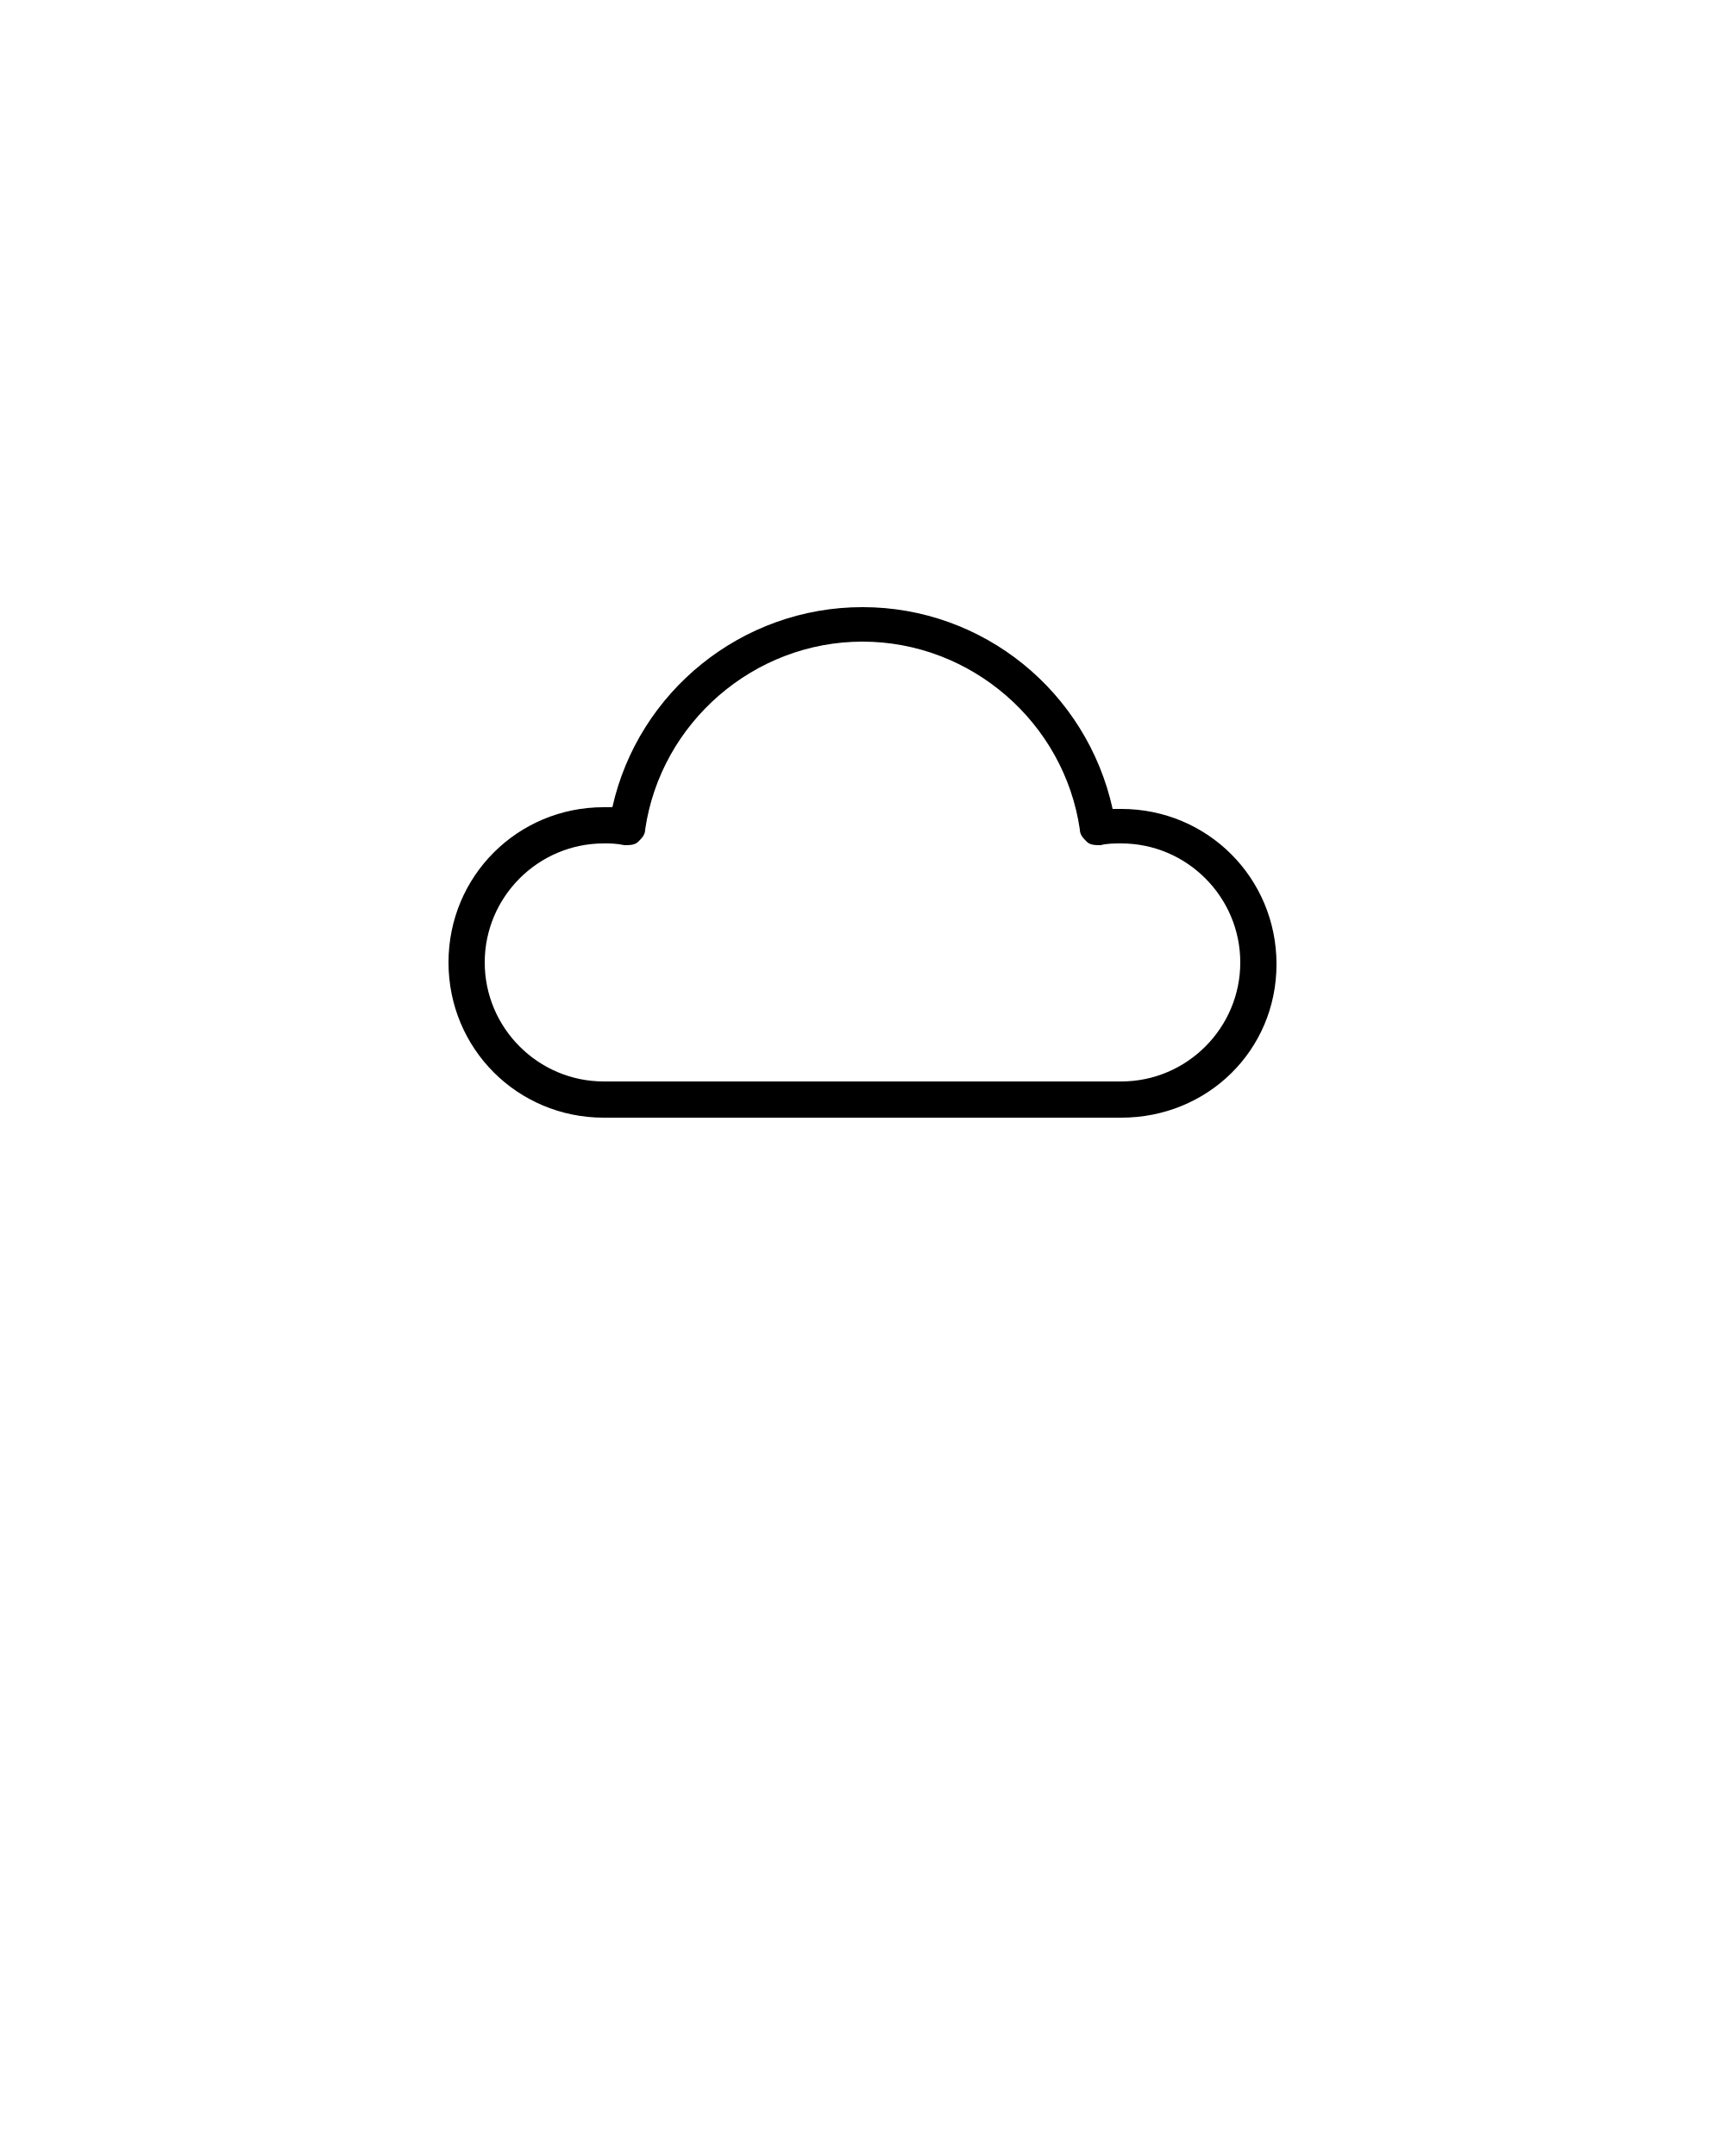
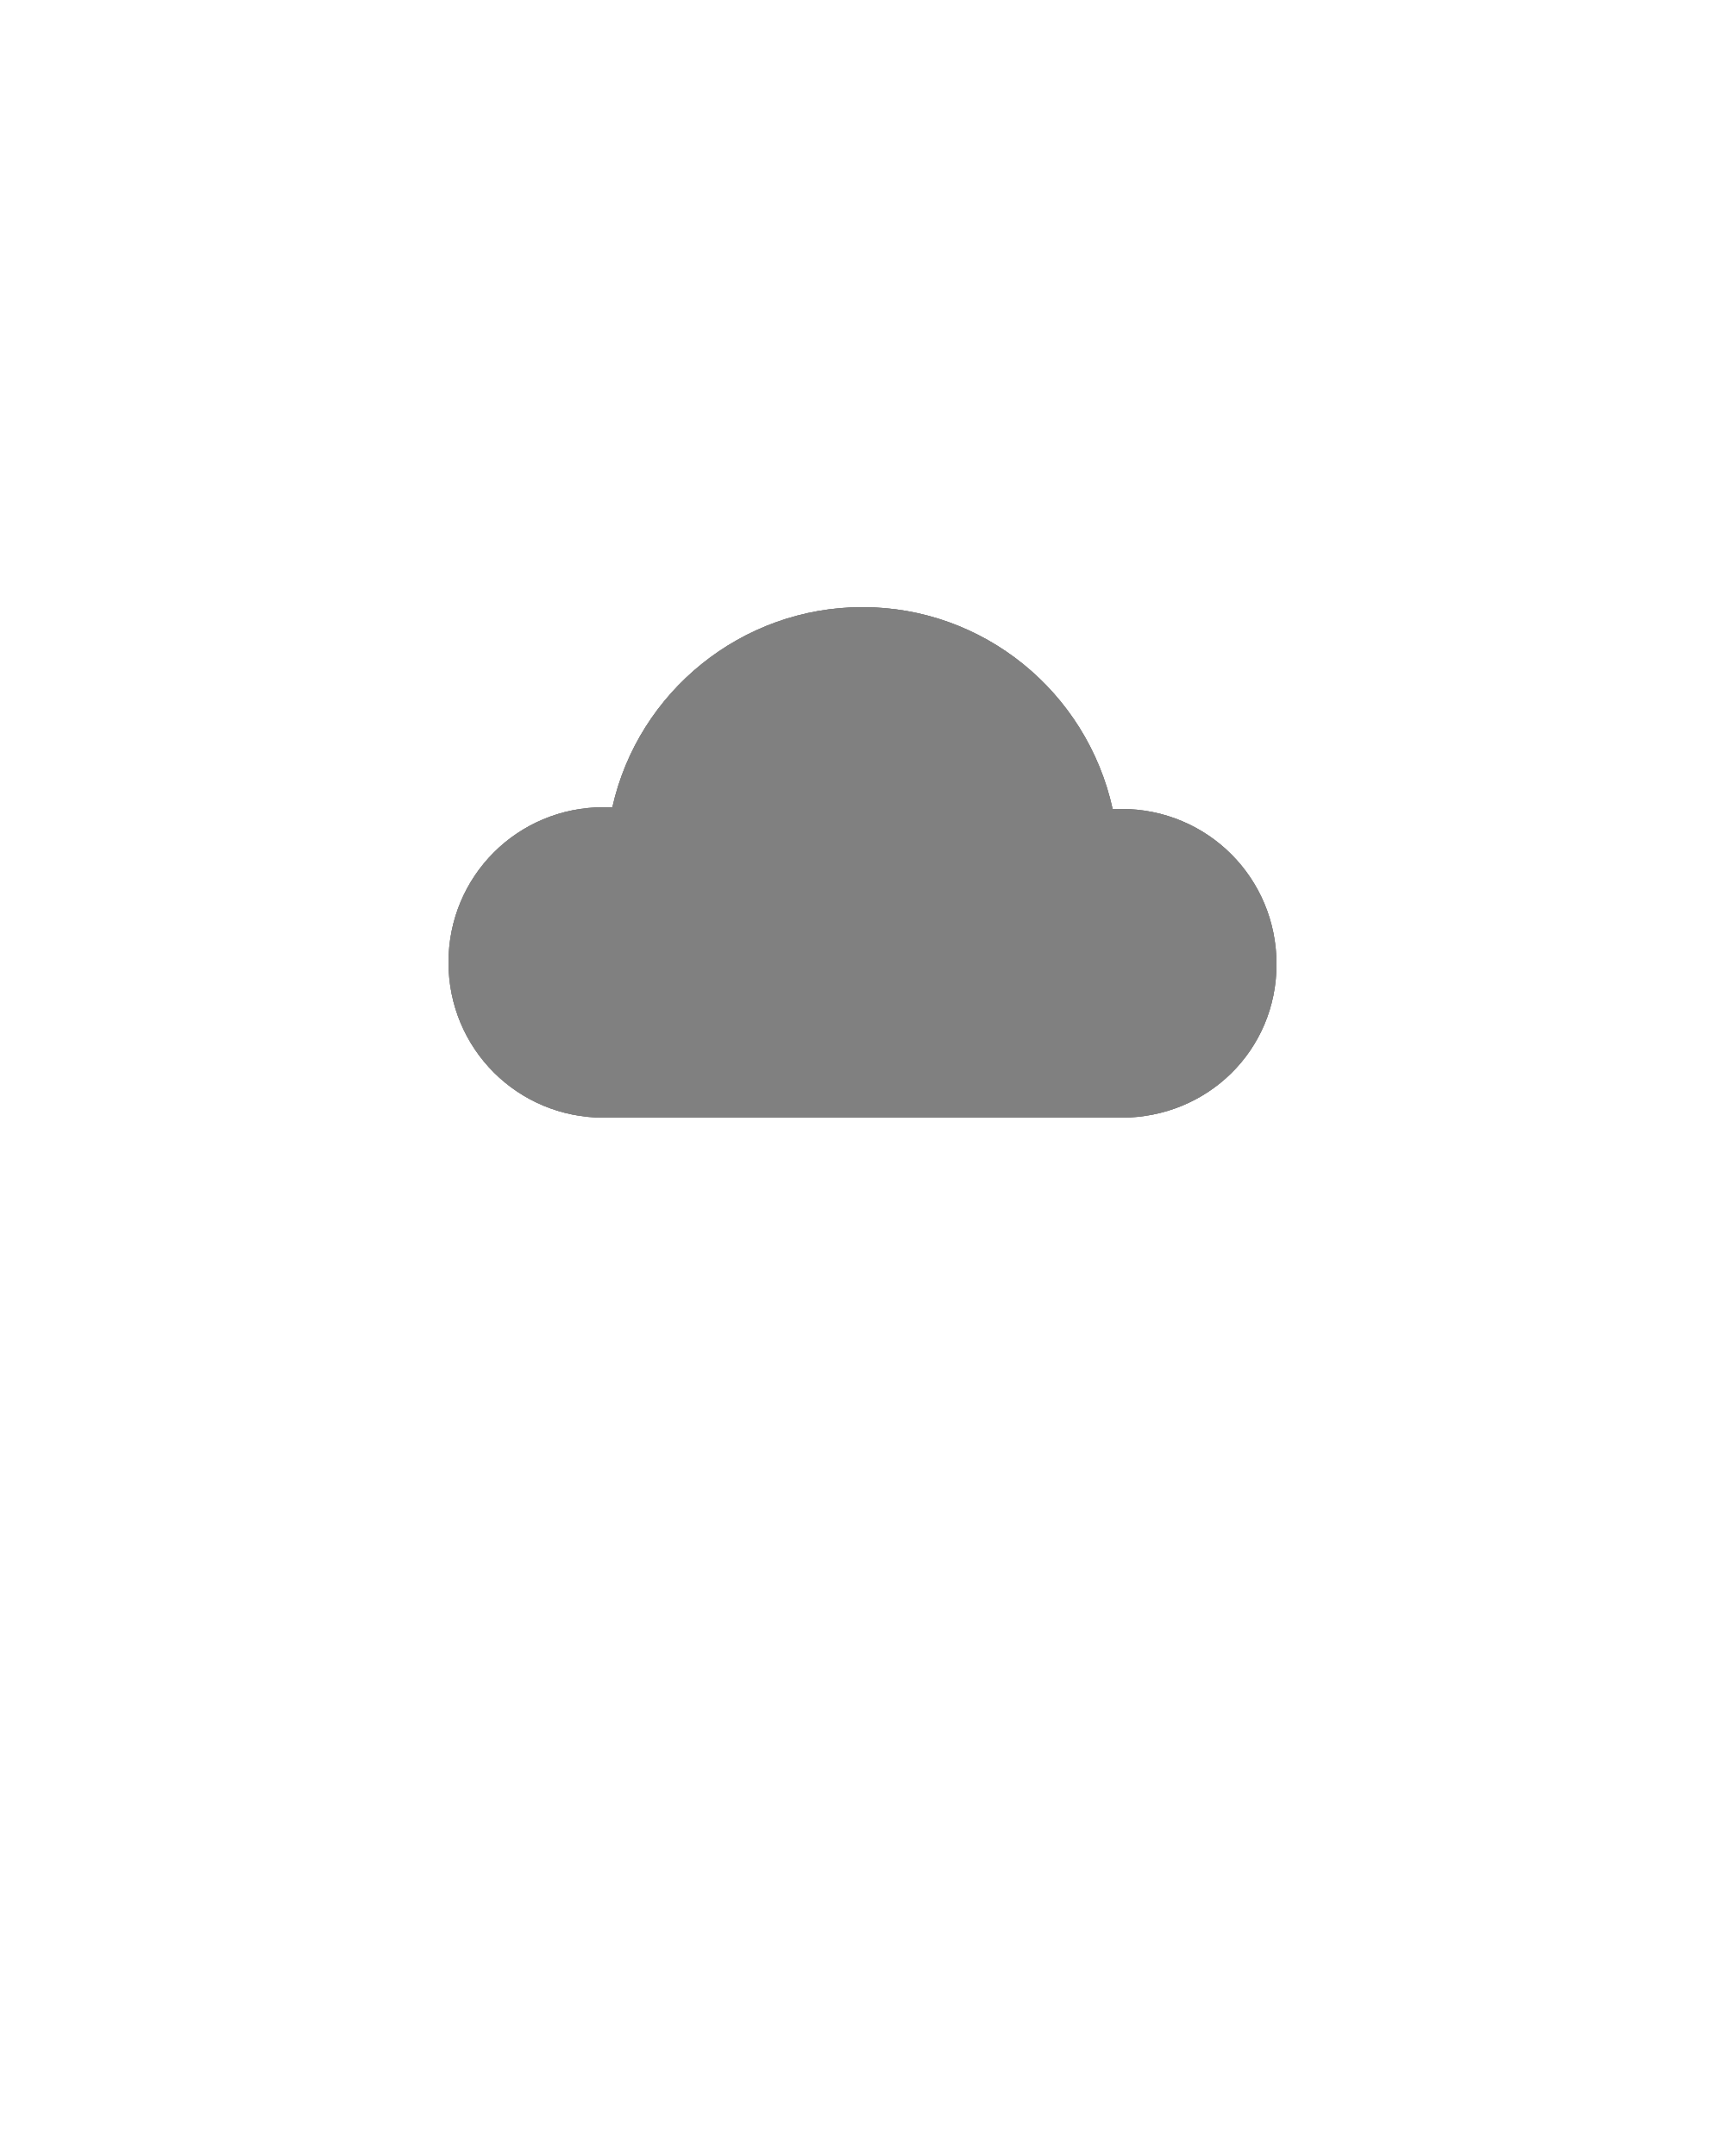
<svg xmlns="http://www.w3.org/2000/svg" version="1.1" x="0px" y="0px" viewBox="0 0 100 125" enable-background="new 0 0 100 100" xml:space="preserve">
-   <g>
-     <path fill="#000000" d="M65,64.8H35c-5,0-9-4-9-9s4-9,9-9c0.2,0,0.3,0,0.5,0C37,40.1,43,35.2,50,35.2s13,4.9,14.5,11.7   c0.2,0,0.4,0,0.5,0c5,0,9,4,9,9S70,64.8,65,64.8z M35,48.9c-3.8,0-6.9,3.1-6.9,6.9s3.1,6.9,6.9,6.9h30c3.8,0,6.9-3.1,6.9-6.9   s-3.1-6.9-6.9-6.9c-0.4,0-0.8,0-1.2,0.1c-0.3,0-0.6,0-0.8-0.2c-0.2-0.2-0.4-0.4-0.4-0.7c-0.9-6.2-6.3-10.9-12.6-10.9   s-11.7,4.7-12.6,10.9c0,0.3-0.2,0.5-0.4,0.7c-0.2,0.2-0.5,0.2-0.8,0.2C35.7,48.9,35.4,48.9,35,48.9z" />
-   </g>
+   <style type="text/css">
+     
+     @keyframes translateRight {
+       0% {
+         transform: translate(10px, -10px);
+         opacity: .5;
+       }
+       100% {
+         transform: translate(-15px, -15px);
+         opacity: .4;
+       }
+     }
+     @keyframes translateLeft {
+       0% {
+         transform: translate(-10px, -5px);
+         opacity: .8;
+       }
+       100% {
+         transform: translate(10px, -10px);
+         opacity: .2;
+       }
+     }
+     @keyframes translateDown {
+       0% {
+         transform: translateY(-3px);
+         opacity: .4
+       }
+       100% {
+         transform: translateY(3px);
+         opacity: 1;
+       }
+     }
+     #cloudThird {
+       animation: translateRight 8s ease-in-out infinite alternate;
+       fill: gray;
+     }
+     #cloudSecond {
+       animation: translateLeft 6s ease-in-out infinite alternate;
+       fill: gray;
+     }
+     #cloudFirst {
+       animation: translateDown 4s ease-in-out infinite alternate;
+       fill: gray;
+     }
+     
+   </style>
+   <path id="cloudThird" fill="#000000" d="M65,64.8H35c-5,0-9-4-9-9s4-9,9-9c0.2,0,0.3,0,0.5,0C37,40.1,43,35.2,50,35.2s13,4.9,14.5,11.7   c0.2,0,0.4,0,0.5,0c5,0,9,4,9,9S70,64.8,65,64.8z" />
+   <path id="cloudSecond" fill="#000000" d="M65,64.8H35c-5,0-9-4-9-9s4-9,9-9c0.2,0,0.3,0,0.5,0C37,40.1,43,35.2,50,35.2s13,4.9,14.5,11.7   c0.2,0,0.4,0,0.5,0c5,0,9,4,9,9S70,64.8,65,64.8z" />
+   <path id="cloudFirst" fill="#000000" d="M65,64.8H35c-5,0-9-4-9-9s4-9,9-9c0.2,0,0.3,0,0.5,0C37,40.1,43,35.2,50,35.2s13,4.9,14.5,11.7   c0.2,0,0.4,0,0.5,0c5,0,9,4,9,9S70,64.8,65,64.8z" />
</svg>
